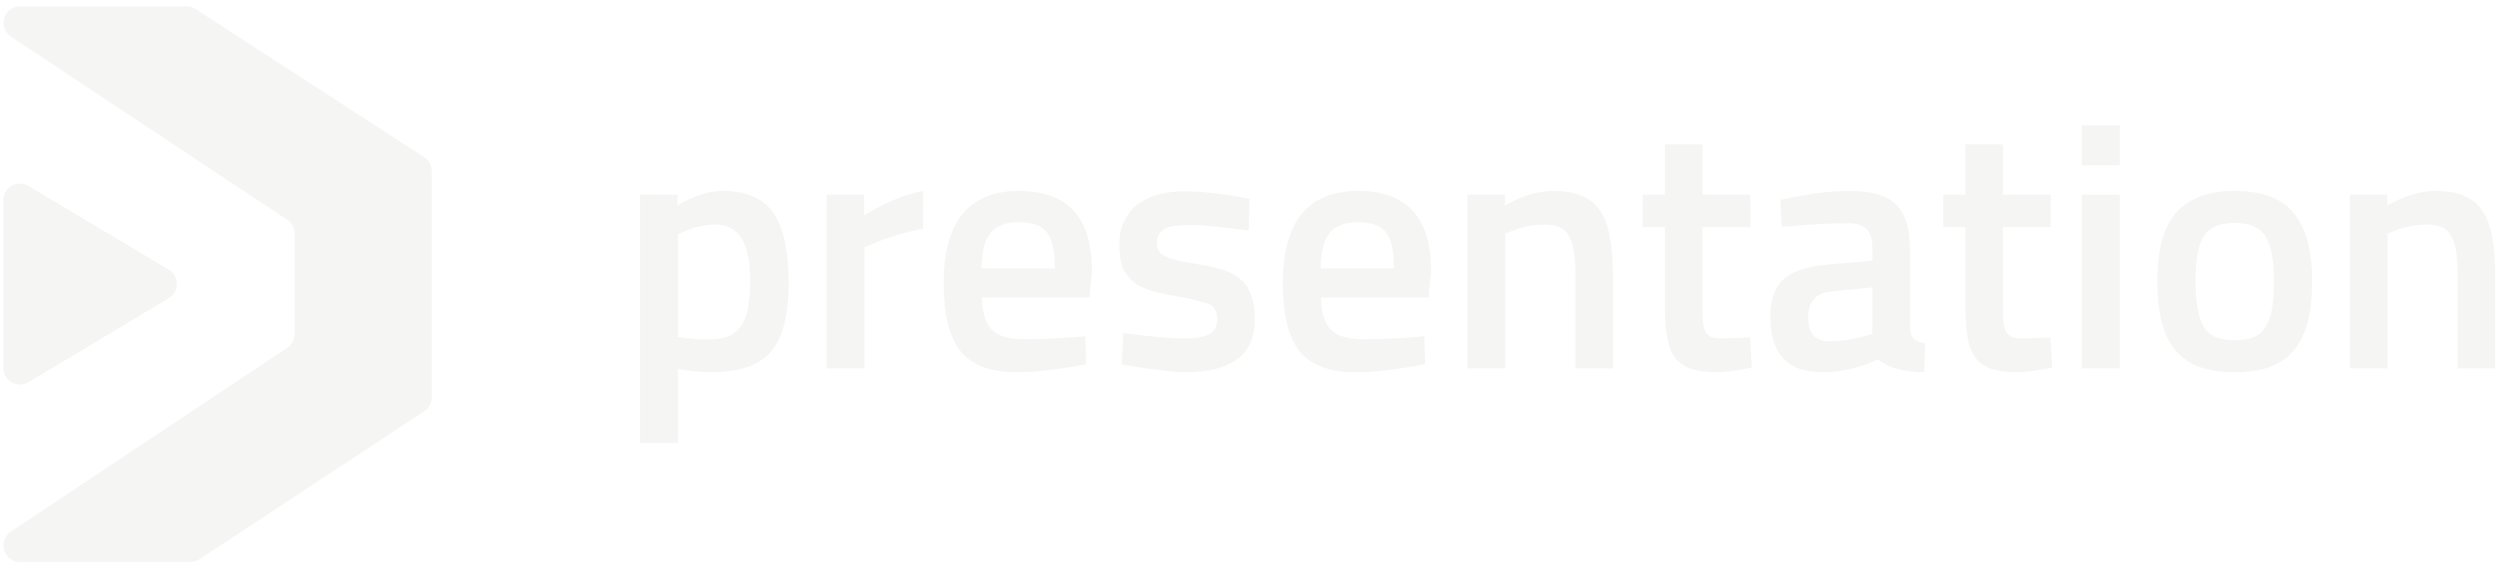
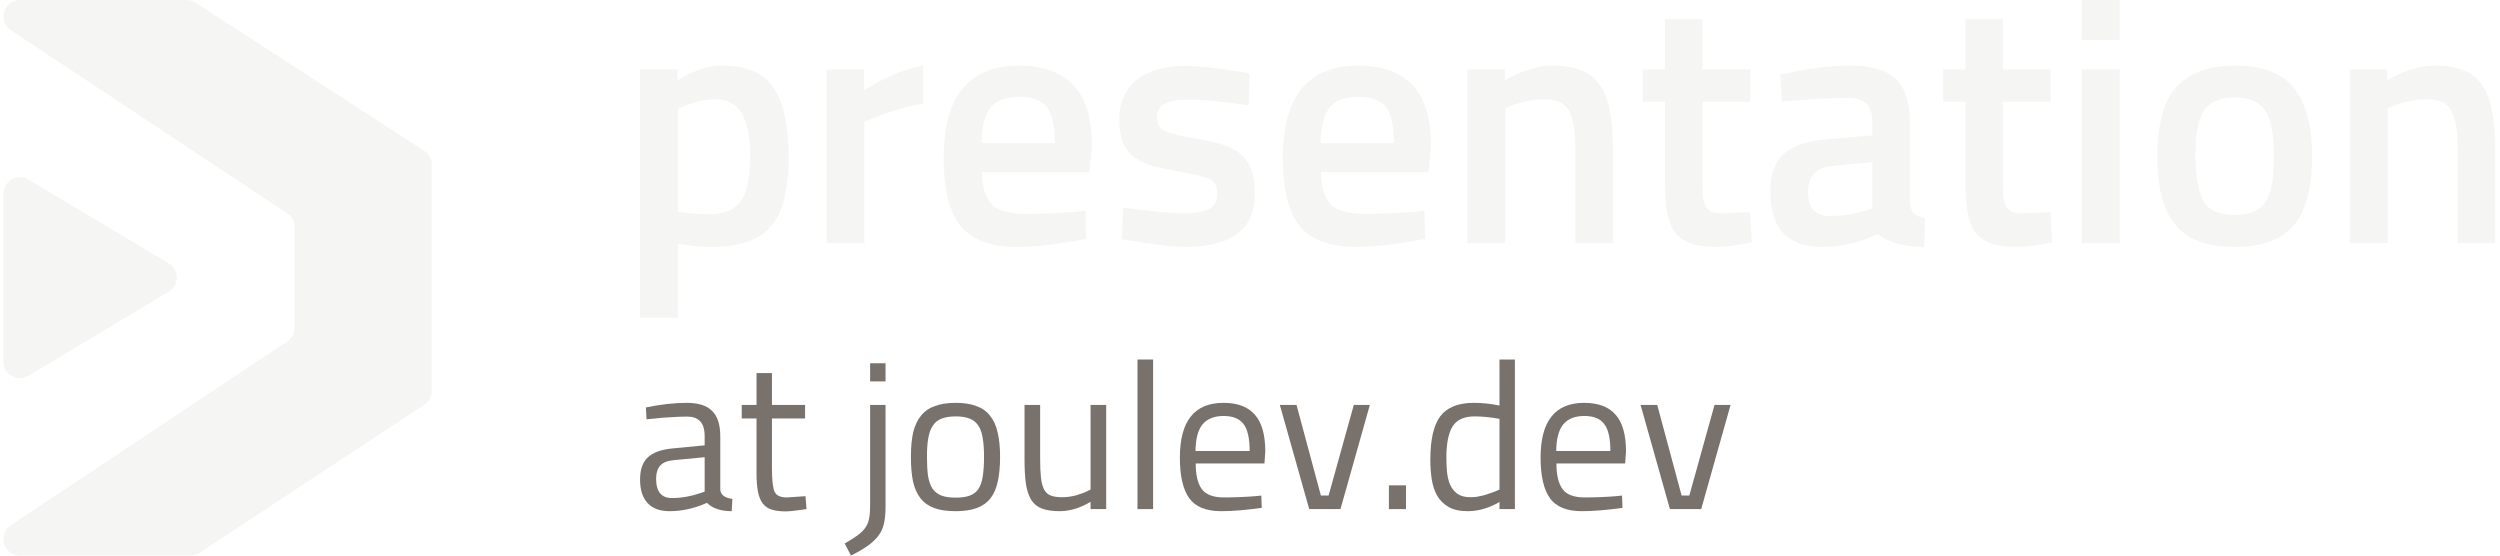
- <svg xmlns="http://www.w3.org/2000/svg" width="216" height="49" viewBox="0 0 216 49" fill="none">
-   <path d="M2.457 33.027C1.504 33.597 0.293 32.911 0.293 31.801V17.296C0.293 16.187 1.501 15.501 2.454 16.069L14.584 23.302C15.512 23.855 15.514 25.199 14.587 25.754L2.457 33.027Z" fill="#F5F5F4" />
-   <path d="M24.815 18.985C25.214 19.25 25.454 19.697 25.454 20.176V28.861C25.454 29.339 25.215 29.785 24.817 30.05L0.934 45.934C-0.244 46.717 0.31 48.552 1.725 48.552H16.455C16.734 48.552 17.007 48.47 17.241 48.316L36.659 35.523C37.06 35.259 37.302 34.811 37.302 34.33V14.781C37.302 14.297 37.057 13.845 36.65 13.582L16.895 0.782C16.663 0.632 16.393 0.552 16.118 0.552L1.739 0.552C0.324 0.552 -0.23 2.39 0.95 3.171L24.815 18.985Z" fill="#F5F5F4" />
-   <path d="M58.572 38.277H55.302V16.827H58.542V17.757C59.922 16.917 61.212 16.497 62.412 16.497C63.412 16.497 64.272 16.647 64.992 16.947C65.712 17.227 66.302 17.687 66.762 18.327C67.222 18.947 67.562 19.757 67.782 20.757C68.022 21.757 68.142 22.967 68.142 24.387C68.142 25.807 68.012 27.017 67.752 28.017C67.512 28.997 67.122 29.797 66.582 30.417C66.042 31.017 65.342 31.457 64.482 31.737C63.642 32.017 62.622 32.157 61.422 32.157C60.602 32.157 59.652 32.067 58.572 31.887V38.277ZM61.842 19.407C60.902 19.407 59.962 19.617 59.022 20.037L58.572 20.247V29.097C58.972 29.177 59.392 29.237 59.832 29.277C60.272 29.317 60.732 29.337 61.212 29.337C61.892 29.337 62.462 29.247 62.922 29.067C63.382 28.867 63.752 28.567 64.032 28.167C64.312 27.747 64.512 27.217 64.632 26.577C64.752 25.917 64.812 25.117 64.812 24.177C64.812 20.997 63.822 19.407 61.842 19.407Z" fill="#F5F5F4" />
-   <path d="M74.685 31.827H71.415V16.827H74.655V18.627C76.335 17.547 78.035 16.837 79.755 16.497V19.767C78.095 20.087 76.625 20.527 75.345 21.087L74.685 21.357V31.827Z" fill="#F5F5F4" />
-   <path d="M92.935 29.127L93.775 29.037L93.835 31.467C92.695 31.687 91.625 31.857 90.625 31.977C89.625 32.097 88.675 32.157 87.775 32.157C85.555 32.157 83.955 31.547 82.975 30.327C82.015 29.107 81.535 27.157 81.535 24.477C81.535 19.157 83.705 16.497 88.045 16.497C92.245 16.497 94.345 18.787 94.345 23.367L94.135 25.707H84.835C84.855 26.947 85.125 27.857 85.645 28.437C86.165 29.017 87.135 29.307 88.555 29.307C89.975 29.307 91.435 29.247 92.935 29.127ZM84.805 23.187H91.135C91.135 21.687 90.905 20.647 90.445 20.067C89.985 19.487 89.185 19.197 88.045 19.197C86.905 19.197 86.085 19.507 85.585 20.127C85.085 20.727 84.825 21.747 84.805 23.187Z" fill="#F5F5F4" />
-   <path d="M107.96 17.187L107.9 19.917C106.7 19.757 105.67 19.637 104.81 19.557C103.97 19.477 103.29 19.437 102.77 19.437C101.69 19.437 100.95 19.567 100.55 19.827C100.15 20.067 99.95 20.457 99.95 20.997C99.95 21.537 100.18 21.917 100.64 22.137C100.86 22.237 101.23 22.357 101.75 22.497C102.29 22.617 102.98 22.747 103.82 22.887C104.66 23.027 105.37 23.207 105.95 23.427C106.53 23.647 107 23.937 107.36 24.297C107.72 24.637 107.98 25.077 108.14 25.617C108.32 26.137 108.41 26.787 108.41 27.567C108.41 29.147 107.9 30.307 106.88 31.047C105.88 31.787 104.41 32.157 102.47 32.157C101.85 32.157 101.16 32.107 100.4 32.007C99.639 31.927 98.79 31.807 97.85 31.647L96.919 31.497L97.04 28.767C98.24 28.927 99.269 29.047 100.13 29.127C101.01 29.207 101.71 29.247 102.23 29.247C103.31 29.247 104.07 29.117 104.51 28.857C104.95 28.597 105.17 28.167 105.17 27.567C105.17 26.967 104.96 26.547 104.54 26.307C104.32 26.207 103.95 26.097 103.43 25.977C102.93 25.837 102.27 25.697 101.45 25.557C100.63 25.417 99.919 25.257 99.32 25.077C98.74 24.877 98.249 24.617 97.85 24.297C97.469 23.957 97.18 23.537 96.98 23.037C96.799 22.537 96.71 21.897 96.71 21.117C96.71 20.337 96.85 19.667 97.129 19.107C97.409 18.527 97.79 18.047 98.269 17.667C98.769 17.287 99.359 17.007 100.04 16.827C100.74 16.627 101.5 16.527 102.32 16.527C102.96 16.527 103.67 16.567 104.45 16.647C105.23 16.727 106.09 16.847 107.03 17.007L107.96 17.187Z" fill="#F5F5F4" />
-   <path d="M122.232 29.127L123.072 29.037L123.132 31.467C121.992 31.687 120.922 31.857 119.922 31.977C118.922 32.097 117.972 32.157 117.072 32.157C114.852 32.157 113.252 31.547 112.272 30.327C111.312 29.107 110.832 27.157 110.832 24.477C110.832 19.157 113.002 16.497 117.342 16.497C121.542 16.497 123.642 18.787 123.642 23.367L123.432 25.707H114.132C114.152 26.947 114.422 27.857 114.942 28.437C115.462 29.017 116.432 29.307 117.852 29.307C119.272 29.307 120.732 29.247 122.232 29.127ZM114.102 23.187H120.432C120.432 21.687 120.202 20.647 119.742 20.067C119.282 19.487 118.482 19.197 117.342 19.197C116.202 19.197 115.382 19.507 114.882 20.127C114.382 20.727 114.122 21.747 114.102 23.187Z" fill="#F5F5F4" />
-   <path d="M130.056 20.187V31.827H126.786V16.827H130.026V17.757C131.506 16.917 132.886 16.497 134.166 16.497C135.166 16.497 135.996 16.637 136.656 16.917C137.316 17.177 137.846 17.607 138.246 18.207C138.646 18.787 138.926 19.537 139.086 20.457C139.266 21.377 139.356 22.487 139.356 23.787V31.827H136.116V23.877C136.116 23.057 136.076 22.367 135.996 21.807C135.916 21.247 135.776 20.787 135.576 20.427C135.396 20.067 135.126 19.807 134.766 19.647C134.426 19.487 133.986 19.407 133.446 19.407C132.446 19.407 131.466 19.607 130.506 20.007L130.056 20.187Z" fill="#F5F5F4" />
-   <path d="M151.233 16.827V19.617H147.093V26.217C147.093 26.817 147.103 27.317 147.123 27.717C147.163 28.117 147.243 28.427 147.363 28.647C147.483 28.867 147.653 29.027 147.873 29.127C148.093 29.207 148.383 29.247 148.743 29.247L151.203 29.157L151.353 31.767C150.053 32.027 149.033 32.157 148.293 32.157C147.453 32.157 146.743 32.067 146.163 31.887C145.603 31.707 145.143 31.407 144.783 30.987C144.443 30.567 144.203 29.997 144.063 29.277C143.923 28.557 143.853 27.657 143.853 26.577V19.617H141.933V16.827H143.853V12.477H147.093V16.827H151.233Z" fill="#F5F5F4" />
-   <path d="M165.015 21.447V28.287C165.035 28.727 165.145 29.057 165.345 29.277C165.565 29.477 165.895 29.607 166.335 29.667L166.245 32.157C164.505 32.157 163.175 31.787 162.255 31.047C160.695 31.787 159.085 32.157 157.425 32.157C154.445 32.157 152.955 30.567 152.955 27.387C152.955 25.867 153.355 24.767 154.155 24.087C154.955 23.407 156.205 22.997 157.905 22.857L161.775 22.527V21.447C161.775 20.647 161.595 20.087 161.235 19.767C160.895 19.447 160.385 19.287 159.705 19.287C159.065 19.287 158.345 19.307 157.545 19.347C156.745 19.387 155.865 19.447 154.905 19.527L153.945 19.587L153.825 17.277C156.065 16.757 158.075 16.497 159.855 16.497C161.695 16.497 163.015 16.887 163.815 17.667C164.615 18.447 165.015 19.707 165.015 21.447ZM161.775 24.837L158.295 25.167C156.915 25.287 156.225 26.037 156.225 27.417C156.225 28.797 156.835 29.487 158.055 29.487C159.095 29.487 160.155 29.327 161.235 29.007L161.775 28.827V24.837Z" fill="#F5F5F4" />
-   <path d="M177.19 16.827V19.617H173.05V26.217C173.05 26.817 173.06 27.317 173.08 27.717C173.12 28.117 173.2 28.427 173.32 28.647C173.44 28.867 173.61 29.027 173.83 29.127C174.05 29.207 174.34 29.247 174.7 29.247L177.16 29.157L177.31 31.767C176.01 32.027 174.99 32.157 174.25 32.157C173.41 32.157 172.7 32.067 172.12 31.887C171.56 31.707 171.1 31.407 170.74 30.987C170.4 30.567 170.16 29.997 170.02 29.277C169.88 28.557 169.81 27.657 169.81 26.577V19.617H167.89V16.827H169.81V12.477H173.05V16.827H177.19Z" fill="#F5F5F4" />
-   <path d="M183.142 31.827V16.827H179.872V31.827H183.142ZM183.142 14.277V10.827H179.872V14.277H183.142Z" fill="#F5F5F4" />
-   <path d="M193.079 16.497C195.479 16.497 197.189 17.147 198.209 18.447C199.249 19.747 199.769 21.697 199.769 24.297C199.769 25.597 199.649 26.737 199.409 27.717C199.169 28.697 198.789 29.517 198.269 30.177C197.749 30.837 197.059 31.337 196.199 31.677C195.359 31.997 194.319 32.157 193.079 32.157C191.859 32.157 190.819 31.997 189.959 31.677C189.099 31.337 188.409 30.837 187.889 30.177C187.369 29.517 186.989 28.697 186.749 27.717C186.509 26.737 186.389 25.597 186.389 24.297C186.389 23.117 186.499 22.047 186.719 21.087C186.939 20.127 187.299 19.307 187.799 18.627C188.319 17.947 189.009 17.427 189.869 17.067C190.729 16.687 191.799 16.497 193.079 16.497ZM190.379 28.197C190.819 28.997 191.719 29.397 193.079 29.397C193.739 29.397 194.289 29.307 194.729 29.127C195.169 28.927 195.519 28.617 195.779 28.197C196.039 27.777 196.219 27.247 196.319 26.607C196.419 25.947 196.469 25.167 196.469 24.267C196.469 22.447 196.219 21.157 195.719 20.397C195.239 19.637 194.359 19.257 193.079 19.257C191.799 19.257 190.909 19.637 190.409 20.397C189.929 21.157 189.689 22.447 189.689 24.267C189.689 26.067 189.919 27.377 190.379 28.197Z" fill="#F5F5F4" />
-   <path d="M206.287 20.187V31.827H203.017V16.827H206.257V17.757C207.737 16.917 209.117 16.497 210.397 16.497C211.397 16.497 212.227 16.637 212.887 16.917C213.547 17.177 214.077 17.607 214.477 18.207C214.877 18.787 215.157 19.537 215.317 20.457C215.497 21.377 215.587 22.487 215.587 23.787V31.827H212.347V23.877C212.347 23.057 212.307 22.367 212.227 21.807C212.147 21.247 212.007 20.787 211.807 20.427C211.627 20.067 211.357 19.807 210.997 19.647C210.657 19.487 210.217 19.407 209.677 19.407C208.677 19.407 207.697 19.607 206.737 20.007L206.287 20.187Z" fill="#F5F5F4" />
+ <svg xmlns="http://www.w3.org/2000/svg" width="216" height="48" viewBox="0 0 216 48" fill="none">
+   <path d="M2.457 32.475C1.504 33.045 0.293 32.359 0.293 31.249V16.744C0.293 15.635 1.501 14.949 2.454 15.517L14.584 22.75C15.512 23.303 15.514 24.647 14.587 25.202L2.457 32.475Z" fill="#F5F5F4" />
+   <path d="M24.815 18.433C25.214 18.698 25.454 19.145 25.454 19.624V28.309C25.454 28.787 25.215 29.233 24.817 29.498L0.934 45.382C-0.244 46.165 0.31 48 1.725 48H16.455C16.734 48 17.007 47.918 17.241 47.764L36.659 34.971C37.06 34.707 37.302 34.258 37.302 33.778V14.229C37.302 13.745 37.057 13.293 36.65 13.03L16.895 0.23C16.663 0.08 16.393 -2.59446e-07 16.118 0L1.739 1.35319e-05C0.324 1.48641e-05 -0.23 1.838 0.95 2.619L24.815 18.433Z" fill="#F5F5F4" />
+   <path d="M58.572 27.45H55.302V6H58.542V6.93C59.922 6.09 61.212 5.67 62.412 5.67C63.412 5.67 64.272 5.82 64.992 6.12C65.712 6.4 66.302 6.86 66.762 7.5C67.222 8.12 67.562 8.93 67.782 9.93C68.022 10.93 68.142 12.14 68.142 13.56C68.142 14.98 68.012 16.19 67.752 17.19C67.512 18.17 67.122 18.97 66.582 19.59C66.042 20.19 65.342 20.63 64.482 20.91C63.642 21.19 62.622 21.33 61.422 21.33C60.602 21.33 59.652 21.24 58.572 21.06V27.45ZM61.842 8.58C60.902 8.58 59.962 8.79 59.022 9.21L58.572 9.42V18.27C58.972 18.35 59.392 18.41 59.832 18.45C60.272 18.49 60.732 18.51 61.212 18.51C61.892 18.51 62.462 18.42 62.922 18.24C63.382 18.04 63.752 17.74 64.032 17.34C64.312 16.92 64.512 16.39 64.632 15.75C64.752 15.09 64.812 14.29 64.812 13.35C64.812 10.17 63.822 8.58 61.842 8.58Z" fill="#F5F5F4" />
+   <path d="M74.685 21H71.415V6H74.655V7.8C76.335 6.72 78.035 6.01 79.755 5.67V8.94C78.095 9.26 76.625 9.7 75.345 10.26L74.685 10.53V21Z" fill="#F5F5F4" />
+   <path d="M92.935 18.3L93.775 18.21L93.835 20.64C92.695 20.86 91.625 21.03 90.625 21.15C89.625 21.27 88.675 21.33 87.775 21.33C85.555 21.33 83.955 20.72 82.975 19.5C82.015 18.28 81.535 16.33 81.535 13.65C81.535 8.33 83.705 5.67 88.045 5.67C92.245 5.67 94.345 7.96 94.345 12.54L94.135 14.88H84.835C84.855 16.12 85.125 17.03 85.645 17.61C86.165 18.19 87.135 18.48 88.555 18.48C89.975 18.48 91.435 18.42 92.935 18.3ZM84.805 12.36H91.135C91.135 10.86 90.905 9.82 90.445 9.24C89.985 8.66 89.185 8.37 88.045 8.37C86.905 8.37 86.085 8.68 85.585 9.3C85.085 9.9 84.825 10.92 84.805 12.36Z" fill="#F5F5F4" />
+   <path d="M107.96 6.36L107.9 9.09C106.7 8.93 105.67 8.81 104.81 8.73C103.97 8.65 103.29 8.61 102.77 8.61C101.69 8.61 100.95 8.74 100.55 9C100.15 9.24 99.95 9.63 99.95 10.17C99.95 10.71 100.18 11.09 100.64 11.31C100.86 11.41 101.23 11.53 101.75 11.67C102.29 11.79 102.98 11.92 103.82 12.06C104.66 12.2 105.37 12.38 105.95 12.6C106.53 12.82 107 13.11 107.36 13.47C107.72 13.81 107.98 14.25 108.14 14.79C108.32 15.31 108.41 15.96 108.41 16.74C108.41 18.32 107.9 19.48 106.88 20.22C105.88 20.96 104.41 21.33 102.47 21.33C101.85 21.33 101.16 21.28 100.4 21.18C99.639 21.1 98.79 20.98 97.85 20.82L96.919 20.67L97.04 17.94C98.24 18.1 99.269 18.22 100.13 18.3C101.01 18.38 101.71 18.42 102.23 18.42C103.31 18.42 104.07 18.29 104.51 18.03C104.95 17.77 105.17 17.34 105.17 16.74C105.17 16.14 104.96 15.72 104.54 15.48C104.32 15.38 103.95 15.27 103.43 15.15C102.93 15.01 102.27 14.87 101.45 14.73C100.63 14.59 99.919 14.43 99.32 14.25C98.74 14.05 98.249 13.79 97.85 13.47C97.469 13.13 97.18 12.71 96.98 12.21C96.799 11.71 96.71 11.07 96.71 10.29C96.71 9.51 96.85 8.84 97.129 8.28C97.409 7.7 97.79 7.22 98.269 6.84C98.769 6.46 99.359 6.18 100.04 6C100.74 5.8 101.5 5.7 102.32 5.7C102.96 5.7 103.67 5.74 104.45 5.82C105.23 5.9 106.09 6.02 107.03 6.18L107.96 6.36Z" fill="#F5F5F4" />
+   <path d="M122.232 18.3L123.072 18.21L123.132 20.64C121.992 20.86 120.922 21.03 119.922 21.15C118.922 21.27 117.972 21.33 117.072 21.33C114.852 21.33 113.252 20.72 112.272 19.5C111.312 18.28 110.832 16.33 110.832 13.65C110.832 8.33 113.002 5.67 117.342 5.67C121.542 5.67 123.642 7.96 123.642 12.54L123.432 14.88H114.132C114.152 16.12 114.422 17.03 114.942 17.61C115.462 18.19 116.432 18.48 117.852 18.48C119.272 18.48 120.732 18.42 122.232 18.3ZM114.102 12.36H120.432C120.432 10.86 120.202 9.82 119.742 9.24C119.282 8.66 118.482 8.37 117.342 8.37C116.202 8.37 115.382 8.68 114.882 9.3C114.382 9.9 114.122 10.92 114.102 12.36Z" fill="#F5F5F4" />
+   <path d="M130.056 9.36V21H126.786V6H130.026V6.93C131.506 6.09 132.886 5.67 134.166 5.67C135.166 5.67 135.996 5.81 136.656 6.09C137.316 6.35 137.846 6.78 138.246 7.38C138.646 7.96 138.926 8.71 139.086 9.63C139.266 10.55 139.356 11.66 139.356 12.96V21H136.116V13.05C136.116 12.23 136.076 11.54 135.996 10.98C135.916 10.42 135.776 9.96 135.576 9.6C135.396 9.24 135.126 8.98 134.766 8.82C134.426 8.66 133.986 8.58 133.446 8.58C132.446 8.58 131.466 8.78 130.506 9.18L130.056 9.36Z" fill="#F5F5F4" />
+   <path d="M151.233 6V8.79H147.093V15.39C147.093 15.99 147.103 16.49 147.123 16.89C147.163 17.29 147.243 17.6 147.363 17.82C147.483 18.04 147.653 18.2 147.873 18.3C148.093 18.38 148.383 18.42 148.743 18.42L151.203 18.33L151.353 20.94C150.053 21.2 149.033 21.33 148.293 21.33C147.453 21.33 146.743 21.24 146.163 21.06C145.603 20.88 145.143 20.58 144.783 20.16C144.443 19.74 144.203 19.17 144.063 18.45C143.923 17.73 143.853 16.83 143.853 15.75V8.79H141.933V6H143.853V1.65H147.093V6H151.233Z" fill="#F5F5F4" />
+   <path d="M165.015 10.62V17.46C165.035 17.9 165.145 18.23 165.345 18.45C165.565 18.65 165.895 18.78 166.335 18.84L166.245 21.33C164.505 21.33 163.175 20.96 162.255 20.22C160.695 20.96 159.085 21.33 157.425 21.33C154.445 21.33 152.955 19.74 152.955 16.56C152.955 15.04 153.355 13.94 154.155 13.26C154.955 12.58 156.205 12.17 157.905 12.03L161.775 11.7V10.62C161.775 9.82 161.595 9.26 161.235 8.94C160.895 8.62 160.385 8.46 159.705 8.46C159.065 8.46 158.345 8.48 157.545 8.52C156.745 8.56 155.865 8.62 154.905 8.7L153.945 8.76L153.825 6.45C156.065 5.93 158.075 5.67 159.855 5.67C161.695 5.67 163.015 6.06 163.815 6.84C164.615 7.62 165.015 8.88 165.015 10.62ZM161.775 14.01L158.295 14.34C156.915 14.46 156.225 15.21 156.225 16.59C156.225 17.97 156.835 18.66 158.055 18.66C159.095 18.66 160.155 18.5 161.235 18.18L161.775 18V14.01Z" fill="#F5F5F4" />
+   <path d="M177.19 6V8.79H173.05V15.39C173.05 15.99 173.06 16.49 173.08 16.89C173.12 17.29 173.2 17.6 173.32 17.82C173.44 18.04 173.61 18.2 173.83 18.3C174.05 18.38 174.34 18.42 174.7 18.42L177.16 18.33L177.31 20.94C176.01 21.2 174.99 21.33 174.25 21.33C173.41 21.33 172.7 21.24 172.12 21.06C171.56 20.88 171.1 20.58 170.74 20.16C170.4 19.74 170.16 19.17 170.02 18.45C169.88 17.73 169.81 16.83 169.81 15.75V8.79H167.89V6H169.81V1.65H173.05V6H177.19Z" fill="#F5F5F4" />
+   <path d="M183.142 21V6H179.872V21H183.142ZM183.142 3.45V0H179.872V3.45H183.142Z" fill="#F5F5F4" />
+   <path d="M193.079 5.67C195.479 5.67 197.189 6.32 198.209 7.62C199.249 8.92 199.769 10.87 199.769 13.47C199.769 14.77 199.649 15.91 199.409 16.89C199.169 17.87 198.789 18.69 198.269 19.35C197.749 20.01 197.059 20.51 196.199 20.85C195.359 21.17 194.319 21.33 193.079 21.33C191.859 21.33 190.819 21.17 189.959 20.85C189.099 20.51 188.409 20.01 187.889 19.35C187.369 18.69 186.989 17.87 186.749 16.89C186.509 15.91 186.389 14.77 186.389 13.47C186.389 12.29 186.499 11.22 186.719 10.26C186.939 9.3 187.299 8.48 187.799 7.8C188.319 7.12 189.009 6.6 189.869 6.24C190.729 5.86 191.799 5.67 193.079 5.67ZM190.379 17.37C190.819 18.17 191.719 18.57 193.079 18.57C193.739 18.57 194.289 18.48 194.729 18.3C195.169 18.1 195.519 17.79 195.779 17.37C196.039 16.95 196.219 16.42 196.319 15.78C196.419 15.12 196.469 14.34 196.469 13.44C196.469 11.62 196.219 10.33 195.719 9.57C195.239 8.81 194.359 8.43 193.079 8.43C191.799 8.43 190.909 8.81 190.409 9.57C189.929 10.33 189.689 11.62 189.689 13.44C189.689 15.24 189.919 16.55 190.379 17.37Z" fill="#F5F5F4" />
+   <path d="M206.287 9.36V21H203.017V6H206.257V6.93C207.737 6.09 209.117 5.67 210.397 5.67C211.397 5.67 212.227 5.81 212.887 6.09C213.547 6.35 214.077 6.78 214.477 7.38C214.877 7.96 215.157 8.71 215.317 9.63C215.497 10.55 215.587 11.66 215.587 12.96V21H212.347V13.05C212.347 12.23 212.307 11.54 212.227 10.98C212.147 10.42 212.007 9.96 211.807 9.6C211.627 9.24 211.357 8.98 210.997 8.82C210.657 8.66 210.217 8.58 209.677 8.58C208.677 8.58 207.697 8.78 206.737 9.18L206.287 9.36Z" fill="#F5F5F4" />
+   <path d="M62.232 37.704V42.312C62.268 42.756 62.616 43.02 63.276 43.104L63.222 44.166C62.274 44.166 61.56 43.926 61.08 43.446C60.012 43.926 58.932 44.166 57.84 44.166C57.012 44.166 56.382 43.932 55.95 43.464C55.518 42.996 55.302 42.324 55.302 41.448C55.302 40.572 55.524 39.93 55.968 39.522C56.412 39.102 57.108 38.844 58.056 38.748L60.882 38.478V37.704C60.882 37.092 60.75 36.654 60.486 36.39C60.222 36.126 59.862 35.994 59.406 35.994C58.926 35.994 58.434 36.012 57.93 36.048C57.438 36.072 56.934 36.114 56.418 36.174L55.86 36.228L55.806 35.202C57.09 34.938 58.26 34.806 59.316 34.806C60.336 34.806 61.074 35.04 61.53 35.508C61.998 35.964 62.232 36.696 62.232 37.704ZM56.688 41.376C56.688 42.48 57.144 43.032 58.056 43.032C58.86 43.032 59.664 42.894 60.468 42.618L60.882 42.474V39.504L58.218 39.756C57.678 39.804 57.288 39.96 57.048 40.224C56.808 40.488 56.688 40.872 56.688 41.376Z" fill="#78716C" />
+   <path d="M69.558 34.986V36.156H66.696V40.458C66.696 41.502 66.774 42.18 66.93 42.492C67.074 42.816 67.428 42.978 67.992 42.978L69.594 42.87L69.684 43.986C69.276 44.046 68.916 44.094 68.604 44.13C68.304 44.166 68.052 44.184 67.848 44.184C67.38 44.184 66.984 44.13 66.66 44.022C66.348 43.926 66.096 43.752 65.904 43.5C65.712 43.248 65.574 42.912 65.49 42.492C65.406 42.072 65.364 41.538 65.364 40.89V36.156H64.086V34.986H65.364V32.232H66.696V34.986H69.558Z" fill="#78716C" />
+   <path d="M75.179 43.752V34.986H76.511V43.77C76.511 44.322 76.469 44.796 76.385 45.192C76.301 45.588 76.145 45.942 75.917 46.254C75.689 46.566 75.383 46.86 74.999 47.136C74.615 47.412 74.123 47.7 73.523 48L72.983 46.956C73.451 46.692 73.829 46.452 74.117 46.236C74.405 46.02 74.627 45.798 74.783 45.57C74.939 45.342 75.041 45.084 75.089 44.796C75.149 44.52 75.179 44.172 75.179 43.752ZM76.511 32.952H75.179V31.386H76.511V32.952Z" fill="#78716C" />
+   <path d="M78.703 39.468C78.703 38.64 78.769 37.932 78.901 37.344C79.045 36.756 79.273 36.276 79.585 35.904C79.897 35.52 80.299 35.244 80.791 35.076C81.283 34.896 81.877 34.806 82.573 34.806C83.269 34.806 83.857 34.896 84.337 35.076C84.829 35.244 85.225 35.52 85.525 35.904C85.837 36.276 86.059 36.756 86.191 37.344C86.335 37.932 86.407 38.64 86.407 39.468C86.407 40.296 86.341 41.004 86.209 41.592C86.089 42.18 85.879 42.666 85.579 43.05C85.279 43.434 84.883 43.716 84.391 43.896C83.899 44.076 83.287 44.166 82.555 44.166C81.823 44.166 81.211 44.076 80.719 43.896C80.227 43.716 79.831 43.434 79.531 43.05C79.231 42.666 79.015 42.18 78.883 41.592C78.763 41.004 78.703 40.296 78.703 39.468ZM80.089 39.432C80.089 40.092 80.119 40.65 80.179 41.106C80.251 41.55 80.377 41.916 80.557 42.204C80.749 42.48 81.007 42.684 81.331 42.816C81.655 42.936 82.069 42.996 82.573 42.996C83.077 42.996 83.485 42.936 83.797 42.816C84.121 42.696 84.373 42.498 84.553 42.222C84.733 41.934 84.853 41.568 84.913 41.124C84.985 40.668 85.021 40.11 85.021 39.45C85.021 38.79 84.979 38.238 84.895 37.794C84.823 37.35 84.691 36.996 84.499 36.732C84.307 36.456 84.055 36.264 83.743 36.156C83.431 36.036 83.041 35.976 82.573 35.976C82.105 35.976 81.709 36.036 81.385 36.156C81.073 36.264 80.821 36.456 80.629 36.732C80.437 36.996 80.299 37.35 80.215 37.794C80.131 38.226 80.089 38.772 80.089 39.432Z" fill="#78716C" />
+   <path d="M94.225 42.294V34.986H95.575V43.986H94.225V43.356C93.325 43.896 92.436 44.166 91.561 44.166C90.948 44.166 90.445 44.094 90.049 43.95C89.653 43.806 89.341 43.56 89.112 43.212C88.897 42.864 88.74 42.408 88.644 41.844C88.561 41.268 88.519 40.548 88.519 39.684V34.986H89.868V39.666C89.868 40.314 89.892 40.854 89.941 41.286C89.989 41.706 90.079 42.042 90.21 42.294C90.343 42.546 90.534 42.72 90.787 42.816C91.038 42.912 91.362 42.96 91.758 42.96C92.154 42.96 92.556 42.906 92.965 42.798C93.373 42.678 93.684 42.564 93.9 42.456L94.225 42.294Z" fill="#78716C" />
+   <path d="M99.629 43.986V31.062H98.279V43.986H99.629Z" fill="#78716C" />
+   <path d="M108.457 42.87L108.979 42.816L109.015 43.878C108.331 43.974 107.695 44.046 107.107 44.094C106.531 44.142 105.997 44.166 105.505 44.166C104.209 44.166 103.291 43.794 102.751 43.05C102.211 42.294 101.941 41.124 101.941 39.54C101.941 36.384 103.195 34.806 105.703 34.806C106.927 34.806 107.833 35.148 108.421 35.832C109.021 36.504 109.321 37.566 109.321 39.018L109.249 40.044H103.309C103.309 41.052 103.489 41.796 103.849 42.276C104.209 42.744 104.839 42.978 105.739 42.978C106.639 42.978 107.545 42.942 108.457 42.87ZM103.291 38.964H107.971C107.971 37.86 107.791 37.08 107.431 36.624C107.083 36.168 106.513 35.94 105.721 35.94C104.917 35.94 104.311 36.18 103.903 36.66C103.507 37.14 103.303 37.908 103.291 38.964Z" fill="#78716C" />
+   <path d="M113.117 43.986H115.817L118.355 34.986H116.969L114.791 42.816H114.125L112.019 34.986H110.579L113.117 43.986Z" fill="#78716C" />
+   <path d="M121.477 43.986V41.934H120.001V43.986H121.477Z" fill="#78716C" />
+   <path d="M129.556 31.062H130.888V43.986H129.556V43.374C128.632 43.902 127.72 44.166 126.82 44.166C126.136 44.166 125.584 44.046 125.164 43.806C124.744 43.566 124.414 43.242 124.174 42.834C123.946 42.426 123.79 41.958 123.706 41.43C123.622 40.89 123.58 40.326 123.58 39.738C123.58 37.986 123.868 36.726 124.444 35.958C125.032 35.19 125.998 34.806 127.342 34.806C128.074 34.806 128.812 34.884 129.556 35.04V31.062ZM127.054 42.96C127.222 42.96 127.402 42.948 127.594 42.924C127.798 42.888 127.996 42.846 128.188 42.798C128.392 42.738 128.578 42.678 128.746 42.618C128.926 42.558 129.076 42.504 129.196 42.456L129.556 42.294V36.192C128.788 36.048 128.074 35.976 127.414 35.976C126.502 35.976 125.866 36.264 125.506 36.84C125.146 37.416 124.966 38.322 124.966 39.558C124.966 39.942 124.984 40.338 125.02 40.746C125.056 41.142 125.14 41.508 125.272 41.844C125.416 42.168 125.626 42.438 125.902 42.654C126.19 42.858 126.574 42.96 127.054 42.96Z" fill="#78716C" />
+   <path d="M139.623 42.87L140.145 42.816L140.181 43.878C139.497 43.974 138.861 44.046 138.273 44.094C137.697 44.142 137.163 44.166 136.671 44.166C135.375 44.166 134.457 43.794 133.917 43.05C133.377 42.294 133.107 41.124 133.107 39.54C133.107 36.384 134.361 34.806 136.869 34.806C138.093 34.806 138.999 35.148 139.587 35.832C140.187 36.504 140.487 37.566 140.487 39.018L140.415 40.044H134.475C134.475 41.052 134.655 41.796 135.015 42.276C135.375 42.744 136.005 42.978 136.905 42.978C137.805 42.978 138.711 42.942 139.623 42.87ZM134.457 38.964H139.137C139.137 37.86 138.957 37.08 138.597 36.624C138.249 36.168 137.679 35.94 136.887 35.94C136.083 35.94 135.477 36.18 135.069 36.66C134.673 37.14 134.469 37.908 134.457 38.964Z" fill="#78716C" />
+   <path d="M144.283 43.986H146.983L149.521 34.986H148.135L145.957 42.816H145.291L143.185 34.986H141.745L144.283 43.986Z" fill="#78716C" />
</svg>
